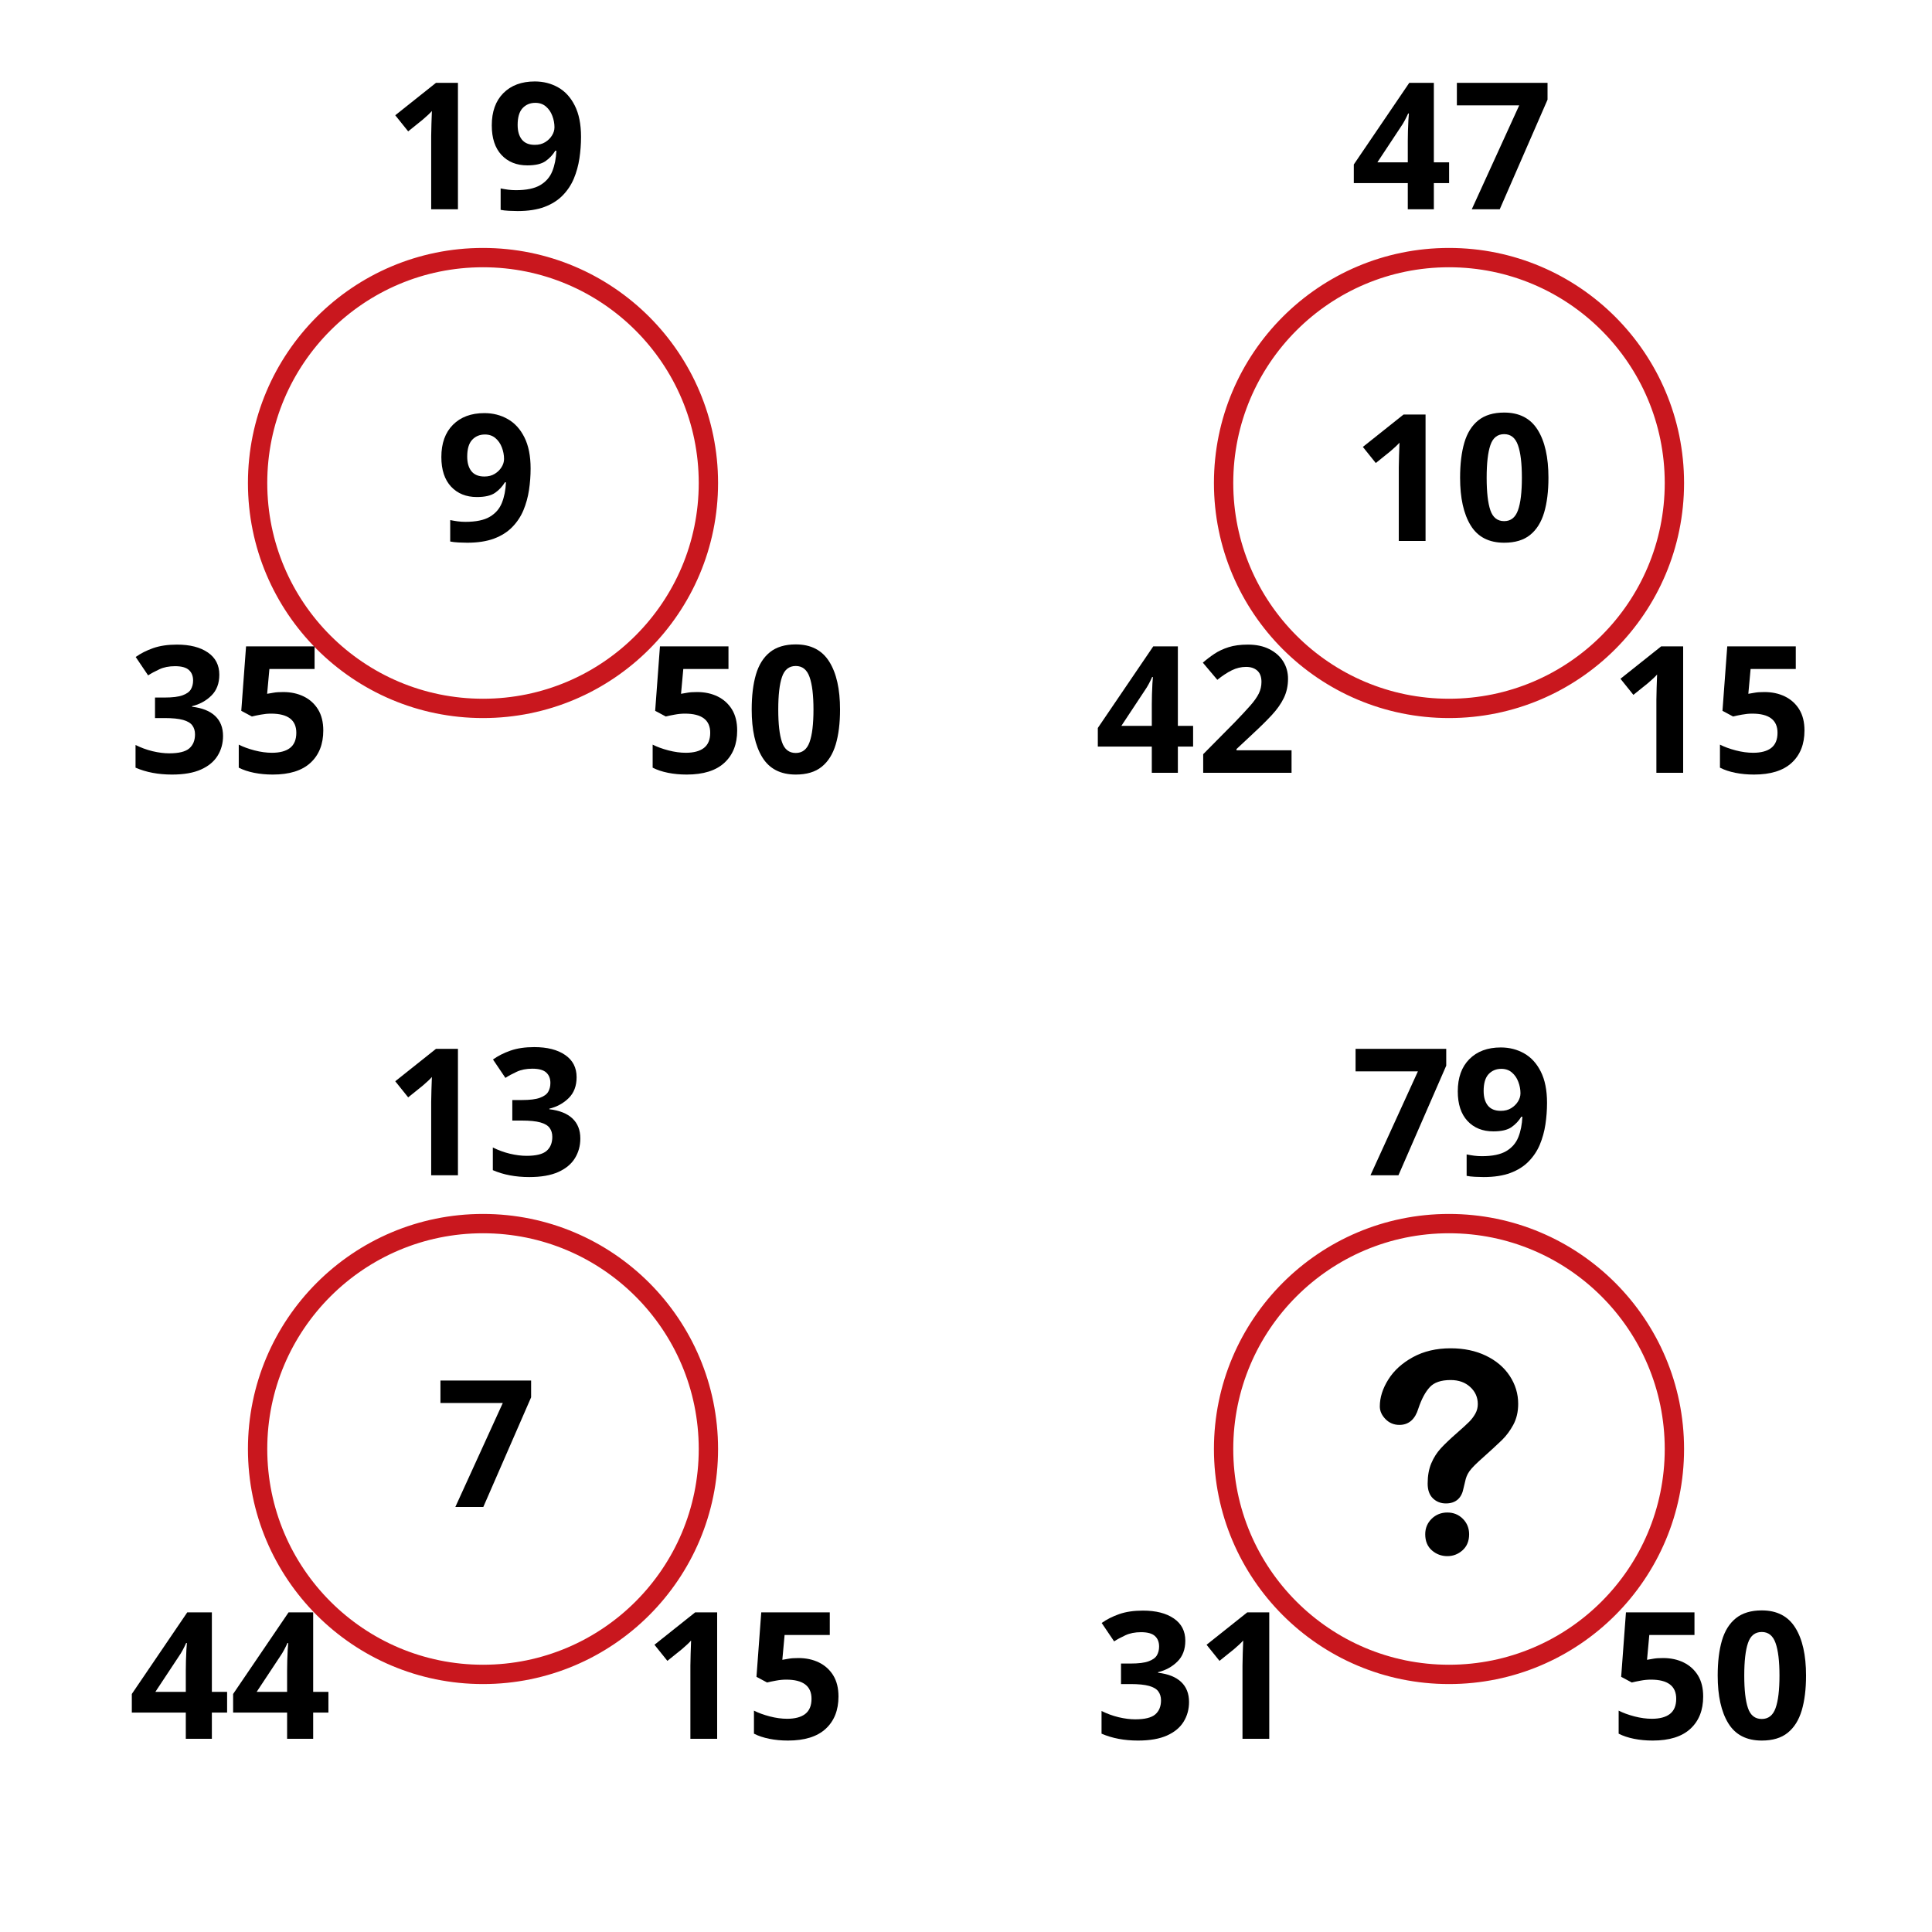
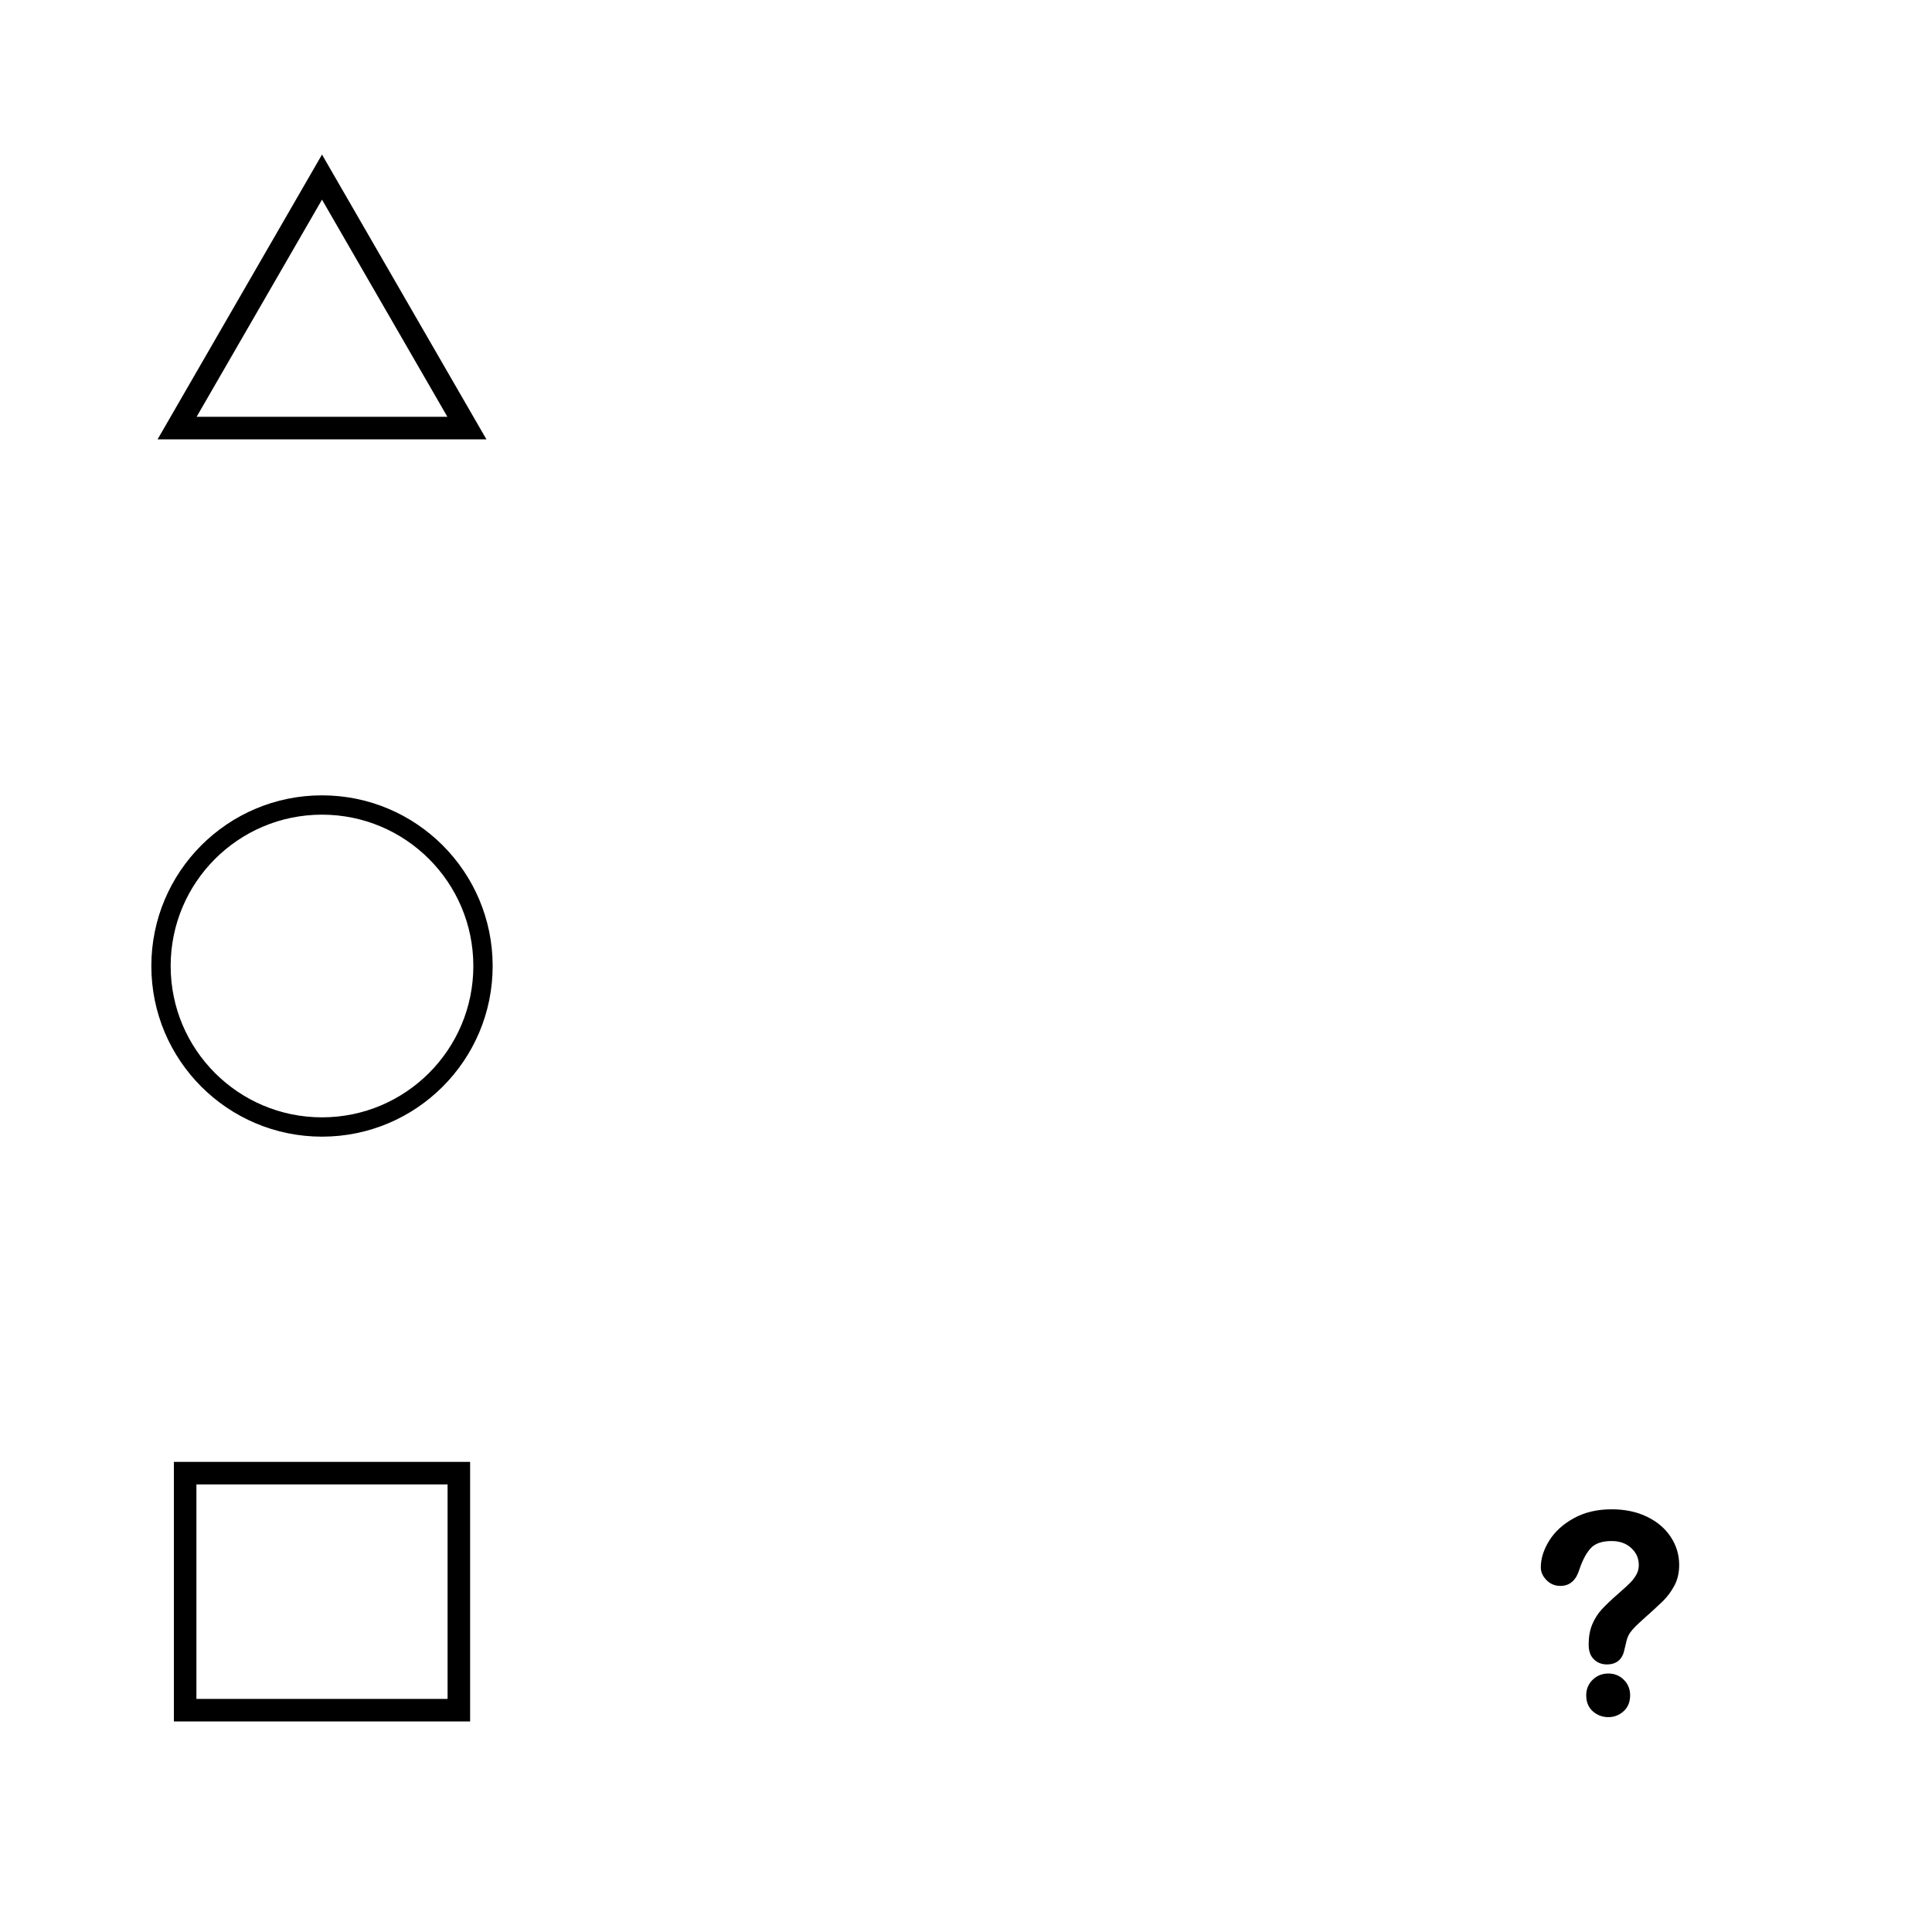
<svg xmlns="http://www.w3.org/2000/svg" height="600" width="600">
-   <g id="Cell_1-1_Circle" style="stroke: #c9171e; fill: none; background: black; stroke-width: 6">
-     <circle cx="150" cy="150" r="70" />
+   <polygon id="Cell_1-1" points="100,55 145,132.942 55,132.942 " style="stroke: black; fill: none; stroke-width: 7; background: black" />
+   <g id="Cell_2-1_Circle" style="stroke: black; fill: none; stroke-width: 6; background: black">
+     <circle cx="100" cy="300" r="50" />
  </g>
-   <text font-family="Myriad Pro Black" font-size="55" font-weight="bold" id="Cell_1-1top_Text" x="119.5" y="65">19</text>
-   <text font-family="Myriad Pro Black" font-size="55" font-weight="bold" id="Cell_1-1left_Text" x="40" y="240">35</text>
-   <text font-family="Myriad Pro Black" font-size="55" font-weight="bold" id="Cell_1-1right_Text" x="200" y="240">50</text>
-   <text font-family="Myriad Pro Black" font-size="55" font-weight="bold" id="Cell_1-1center_Text" x="135.3" y="168">9</text>
-   <g id="Cell_1-2_Circle" style="stroke: #c9171e; fill: none; background: black; stroke-width: 6">
-     <circle cx="450" cy="150" r="70" />
-   </g>
-   <text font-family="Myriad Pro Black" font-size="55" font-weight="bold" id="Cell_1-2top_Text" x="419.5" y="65">47</text>
-   <text font-family="Myriad Pro Black" font-size="55" font-weight="bold" id="Cell_1-2left_Text" x="340" y="240">42</text>
-   <text font-family="Myriad Pro Black" font-size="55" font-weight="bold" id="Cell_1-2right_Text" x="500" y="240">15</text>
-   <text font-family="Myriad Pro Black" font-size="55" font-weight="bold" id="Cell_1-2center_Text" x="420" y="168">10</text>
-   <g id="Cell_2-1_Circle" style="stroke: #c9171e; fill: none; background: black; stroke-width: 6">
-     <circle cx="150" cy="450" r="70" />
-   </g>
-   <text font-family="Myriad Pro Black" font-size="55" font-weight="bold" id="Cell_2-1top_Text" x="119.5" y="365">13</text>
-   <text font-family="Myriad Pro Black" font-size="55" font-weight="bold" id="Cell_2-1left_Text" x="40" y="540">44</text>
-   <text font-family="Myriad Pro Black" font-size="55" font-weight="bold" id="Cell_2-1right_Text" x="200" y="540">15</text>
-   <text font-family="Myriad Pro Black" font-size="55" font-weight="bold" id="Cell_2-1center_Text" x="135.3" y="468">7</text>
-   <g id="Cell_2-2_Circle" style="stroke-width: 6; background: black; fill: none; stroke: #c9171e">
-     <circle cx="450" cy="450" r="70" />
-   </g>
-   <text font-family="Myriad Pro Black" font-size="55" font-weight="bold" id="Cell_2-2top_Text" x="419.5" y="365">79</text>
-   <text font-family="Myriad Pro Black" font-size="55" font-weight="bold" id="Cell_2-2left_Text" x="340" y="540">31</text>
-   <text font-family="Myriad Pro Black" font-size="55" font-weight="bold" id="Cell_2-2right_Text" x="500" y="540">50</text>
-   <g id="Question_Mark" transform="translate(397,353),scale(0.5)">
-     <path d=" M64.028,167.543 c0-5.316,1.706-10.703,5.12-16.16c3.414-5.456,8.395-9.976,14.942-13.557c6.547-3.581,14.187-5.372,22.917-5.372 c8.114,0,15.278,1.497,21.489,4.491s11.011,7.066,14.396,12.213c3.385,5.149,5.079,10.745,5.079,16.789 c0,4.756-0.966,8.926-2.897,12.507c-1.931,3.582-4.225,6.674-6.883,9.276c-2.658,2.602-7.429,6.981-14.313,13.138 c-1.902,1.735-3.428,3.26-4.575,4.575c-1.148,1.315-2,2.518-2.56,3.61c-0.56,1.091-0.993,2.183-1.301,3.274 c-0.308,1.091-0.77,3.008-1.385,5.751c-1.063,5.82-4.393,8.73-9.99,8.73c-2.91,0-5.358-0.952-7.345-2.854 c-1.987-1.902-2.98-4.729-2.98-8.478c0-4.701,0.727-8.772,2.183-12.213c1.455-3.441,3.385-6.464,5.793-9.066 c2.406-2.603,5.652-5.695,9.738-9.276c3.581-3.134,6.17-5.498,7.764-7.093c1.595-1.595,2.939-3.372,4.03-5.331 c1.091-1.959,1.637-4.085,1.637-6.38c0-4.477-1.665-8.255-4.995-11.332c-3.33-3.078-7.624-4.617-12.886-4.618 c-6.157,0-10.69,1.553-13.6,4.659s-5.372,7.682-7.387,13.725c-1.902,6.324-5.513,9.486-10.829,9.486 c-3.134,0-5.778-1.106-7.933-3.316C65.106,172.51,64.028,170.118,64.028,167.543z M104.993,259.546 c-3.414,0-6.394-1.106-8.94-3.316c-2.546-2.21-3.82-5.303-3.82-9.276c0-3.526,1.231-6.492,3.693-8.898s5.485-3.61,9.066-3.61 c3.525,0,6.491,1.204,8.898,3.61c2.406,2.406,3.61,5.372,3.61,8.898c0,3.918-1.259,6.995-3.777,9.234 C111.205,258.427,108.295,259.546,104.993,259.546L104.993,259.546z " style="stroke-linecap: round; stroke: #000000; stroke-width: 2" />
-     <path d=" M66.442,165.975 c-0.402-0.312,2.335-13.873,12.335-21.54c7.669-5.88,12.777-7.164,17.563-8.364c3.683-0.923,9.684-1.301,14.219-0.836 c0,0-10.023,3.719-14.266,5.271c-4.379,1.601-11.379,4.037-15.543,7.633C76.585,151.735,66.442,165.975,66.442,165.975z " style="stroke-width: 2; stroke-linecap: round; stroke: #000000" />
-     <path d=" M96.475,253.175 c0,0-5.241-9.331,2.785-14.406c7.454-4.714,12.732,1.087,12.732,1.087s-7.048,1.012-9.914,3.046 C98.522,245.425,96.475,253.175,96.475,253.175L96.475,253.175z " style="stroke-width: 2; stroke: #000000; stroke-linecap: round" />
+   <polygon id="Cell_3-1" points="57.5,457.5 142.5,457.5 142.5,531.112 57.5,531.112 " style="fill: none; stroke: black; background: black; stroke-width: 7" />
+   <g id="Question_Mark" transform="translate(447,403),scale(0.5)">
+     <path d=" M64.028,167.543 c0-5.316,1.706-10.703,5.12-16.16c3.414-5.456,8.395-9.976,14.942-13.557c6.547-3.581,14.187-5.372,22.917-5.372 c8.114,0,15.278,1.497,21.489,4.491s11.011,7.066,14.396,12.213c3.385,5.149,5.079,10.745,5.079,16.789 c0,4.756-0.966,8.926-2.897,12.507c-1.931,3.582-4.225,6.674-6.883,9.276c-2.658,2.602-7.429,6.981-14.313,13.138 c-1.902,1.735-3.428,3.26-4.575,4.575c-1.148,1.315-2,2.518-2.56,3.61c-0.56,1.091-0.993,2.183-1.301,3.274 c-0.308,1.091-0.77,3.008-1.385,5.751c-1.063,5.82-4.393,8.73-9.99,8.73c-2.91,0-5.358-0.952-7.345-2.854 c-1.987-1.902-2.98-4.729-2.98-8.478c0-4.701,0.727-8.772,2.183-12.213c1.455-3.441,3.385-6.464,5.793-9.066 c2.406-2.603,5.652-5.695,9.738-9.276c3.581-3.134,6.17-5.498,7.764-7.093c1.595-1.595,2.939-3.372,4.03-5.331 c1.091-1.959,1.637-4.085,1.637-6.38c0-4.477-1.665-8.255-4.995-11.332c-3.33-3.078-7.624-4.617-12.886-4.618 c-6.157,0-10.69,1.553-13.6,4.659s-5.372,7.682-7.387,13.725c-1.902,6.324-5.513,9.486-10.829,9.486 c-3.134,0-5.778-1.106-7.933-3.316C65.106,172.51,64.028,170.118,64.028,167.543z M104.993,259.546 c-3.414,0-6.394-1.106-8.94-3.316c-2.546-2.21-3.82-5.303-3.82-9.276c0-3.526,1.231-6.492,3.693-8.898s5.485-3.61,9.066-3.61 c3.525,0,6.491,1.204,8.898,3.61c2.406,2.406,3.61,5.372,3.61,8.898c0,3.918-1.259,6.995-3.777,9.234 C111.205,258.427,108.295,259.546,104.993,259.546L104.993,259.546z " style="stroke: #000000; stroke-width: 2; stroke-linecap: round" />
+     <path d=" M66.442,165.975 c-0.402-0.312,2.335-13.873,12.335-21.54c7.669-5.88,12.777-7.164,17.563-8.364c3.683-0.923,9.684-1.301,14.219-0.836 c0,0-10.023,3.719-14.266,5.271c-4.379,1.601-11.379,4.037-15.543,7.633C76.585,151.735,66.442,165.975,66.442,165.975z " style="stroke: #000000; stroke-linecap: round; stroke-width: 2" />
+     <path d=" M96.475,253.175 c0,0-5.241-9.331,2.785-14.406c7.454-4.714,12.732,1.087,12.732,1.087s-7.048,1.012-9.914,3.046 C98.522,245.425,96.475,253.175,96.475,253.175L96.475,253.175z " style="stroke: #000000; stroke-linecap: round; stroke-width: 2" />
  </g>
</svg>
